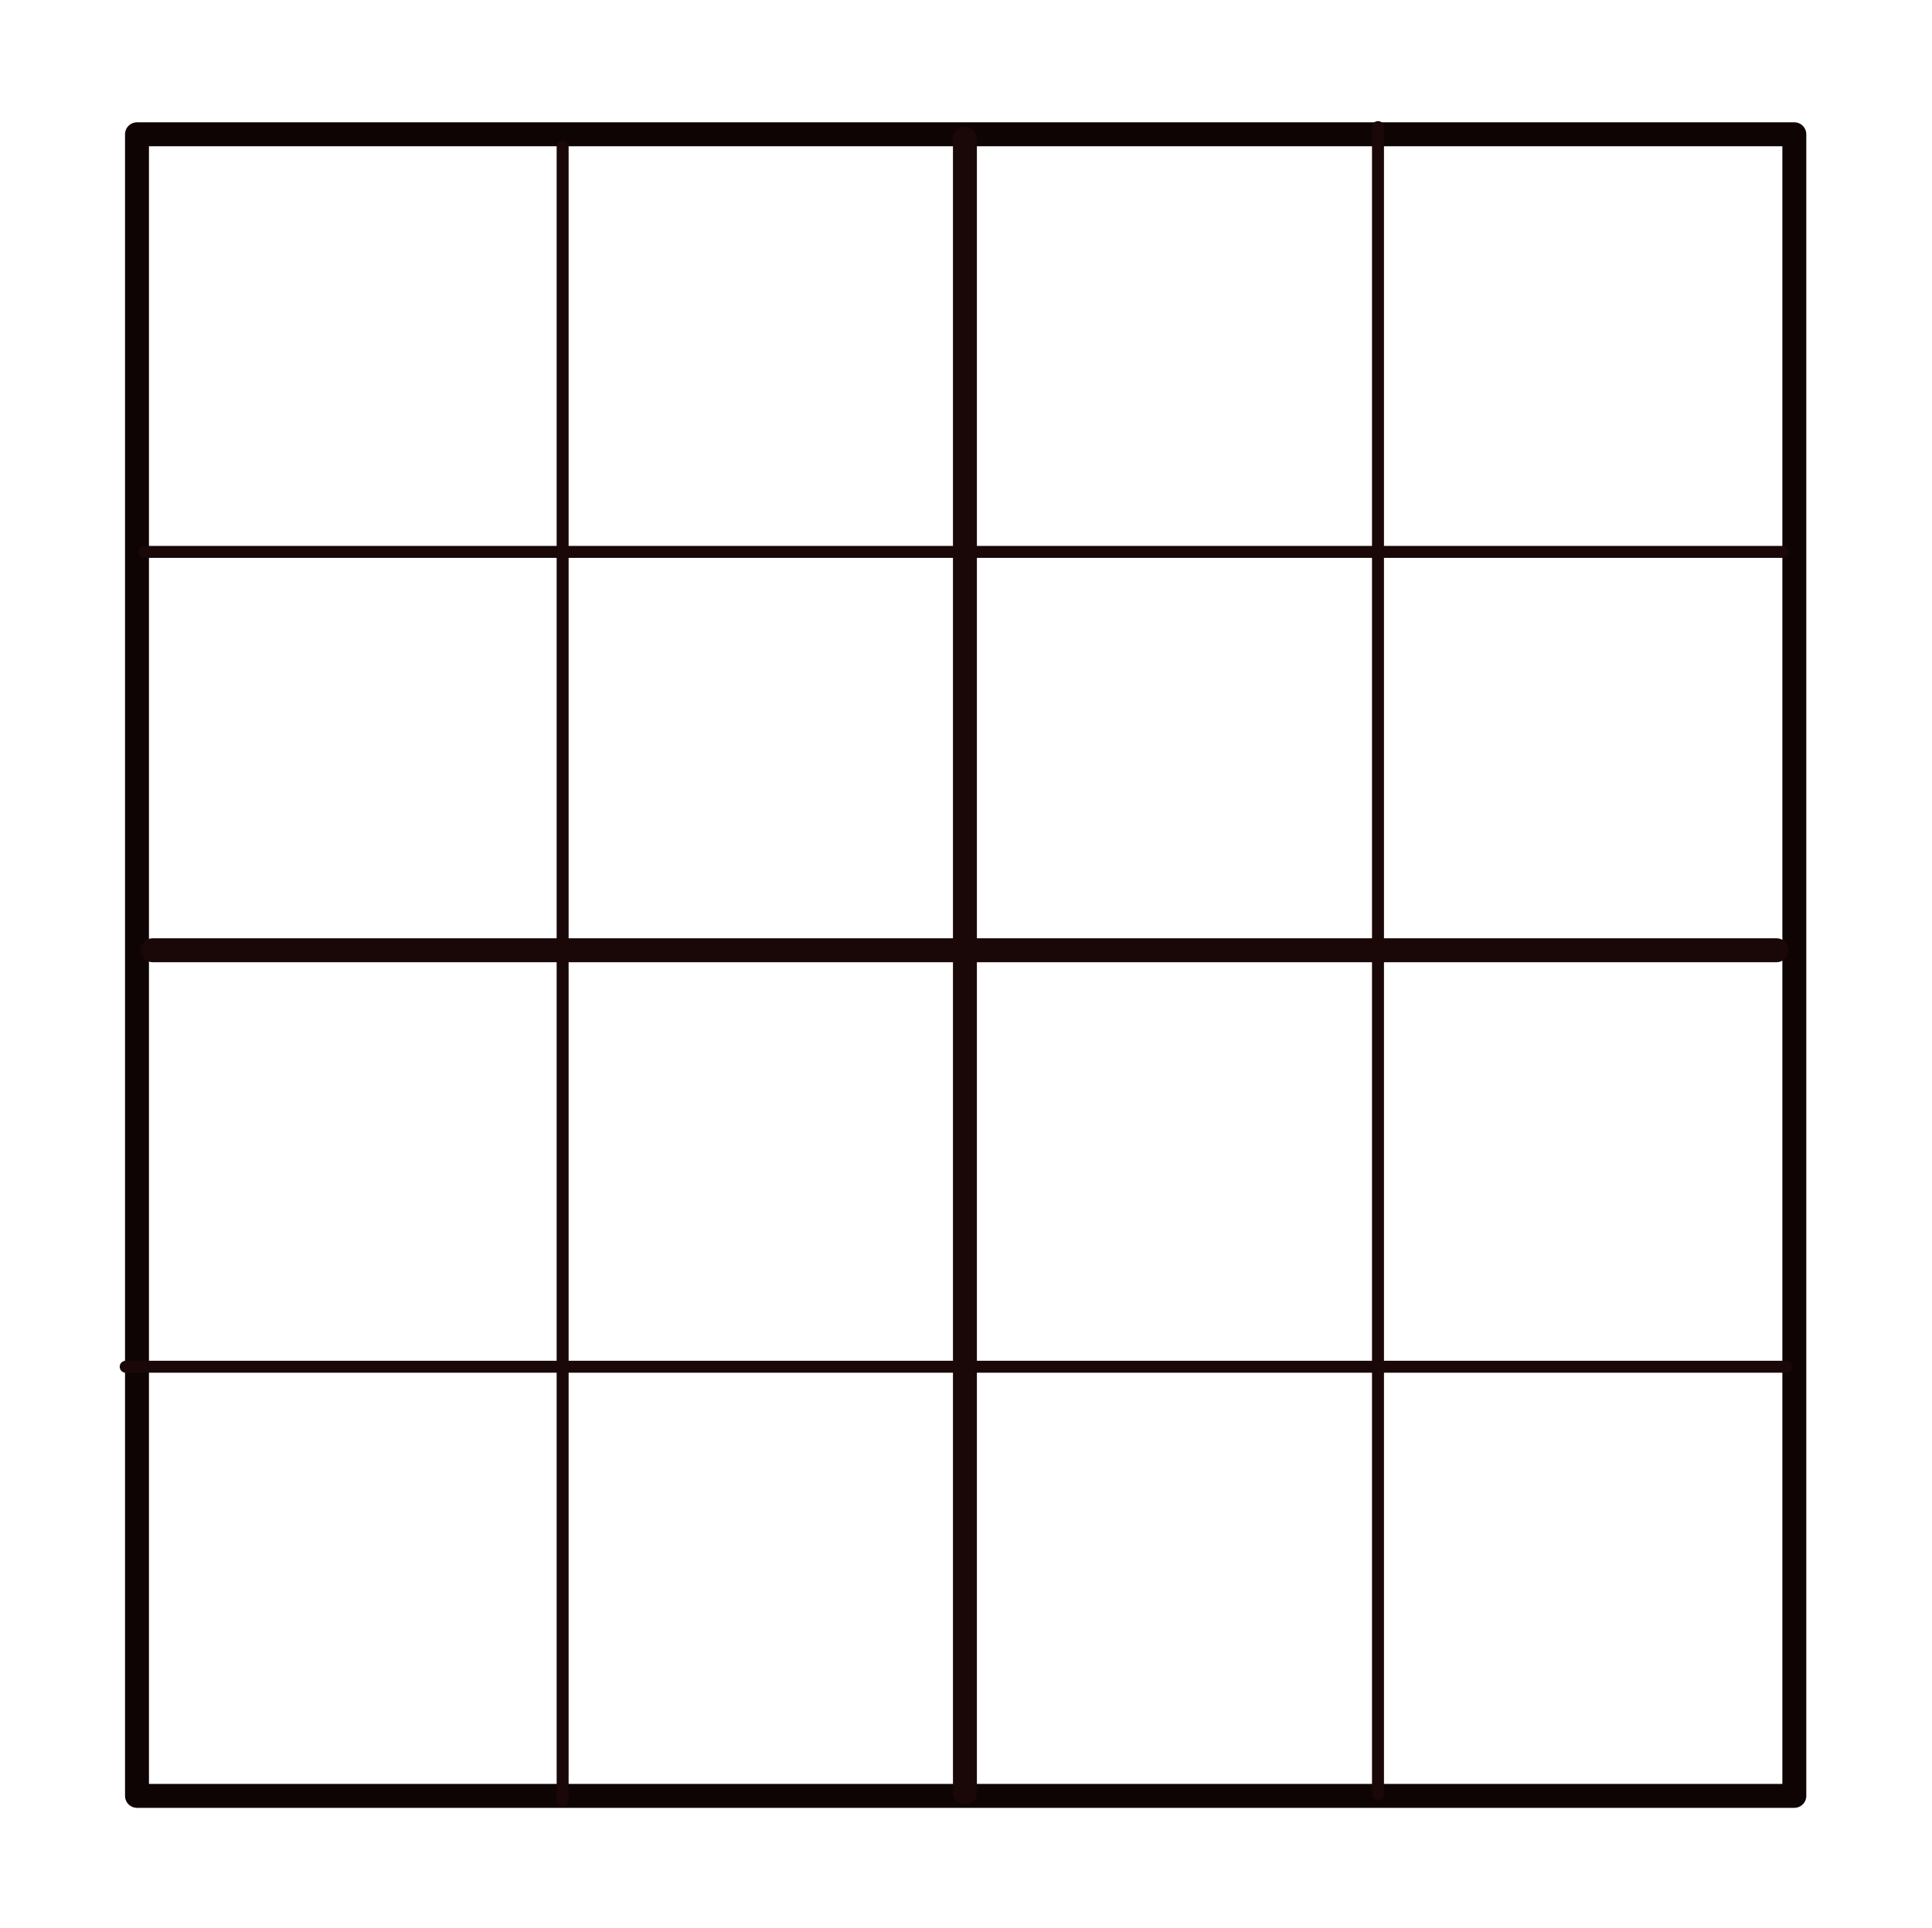
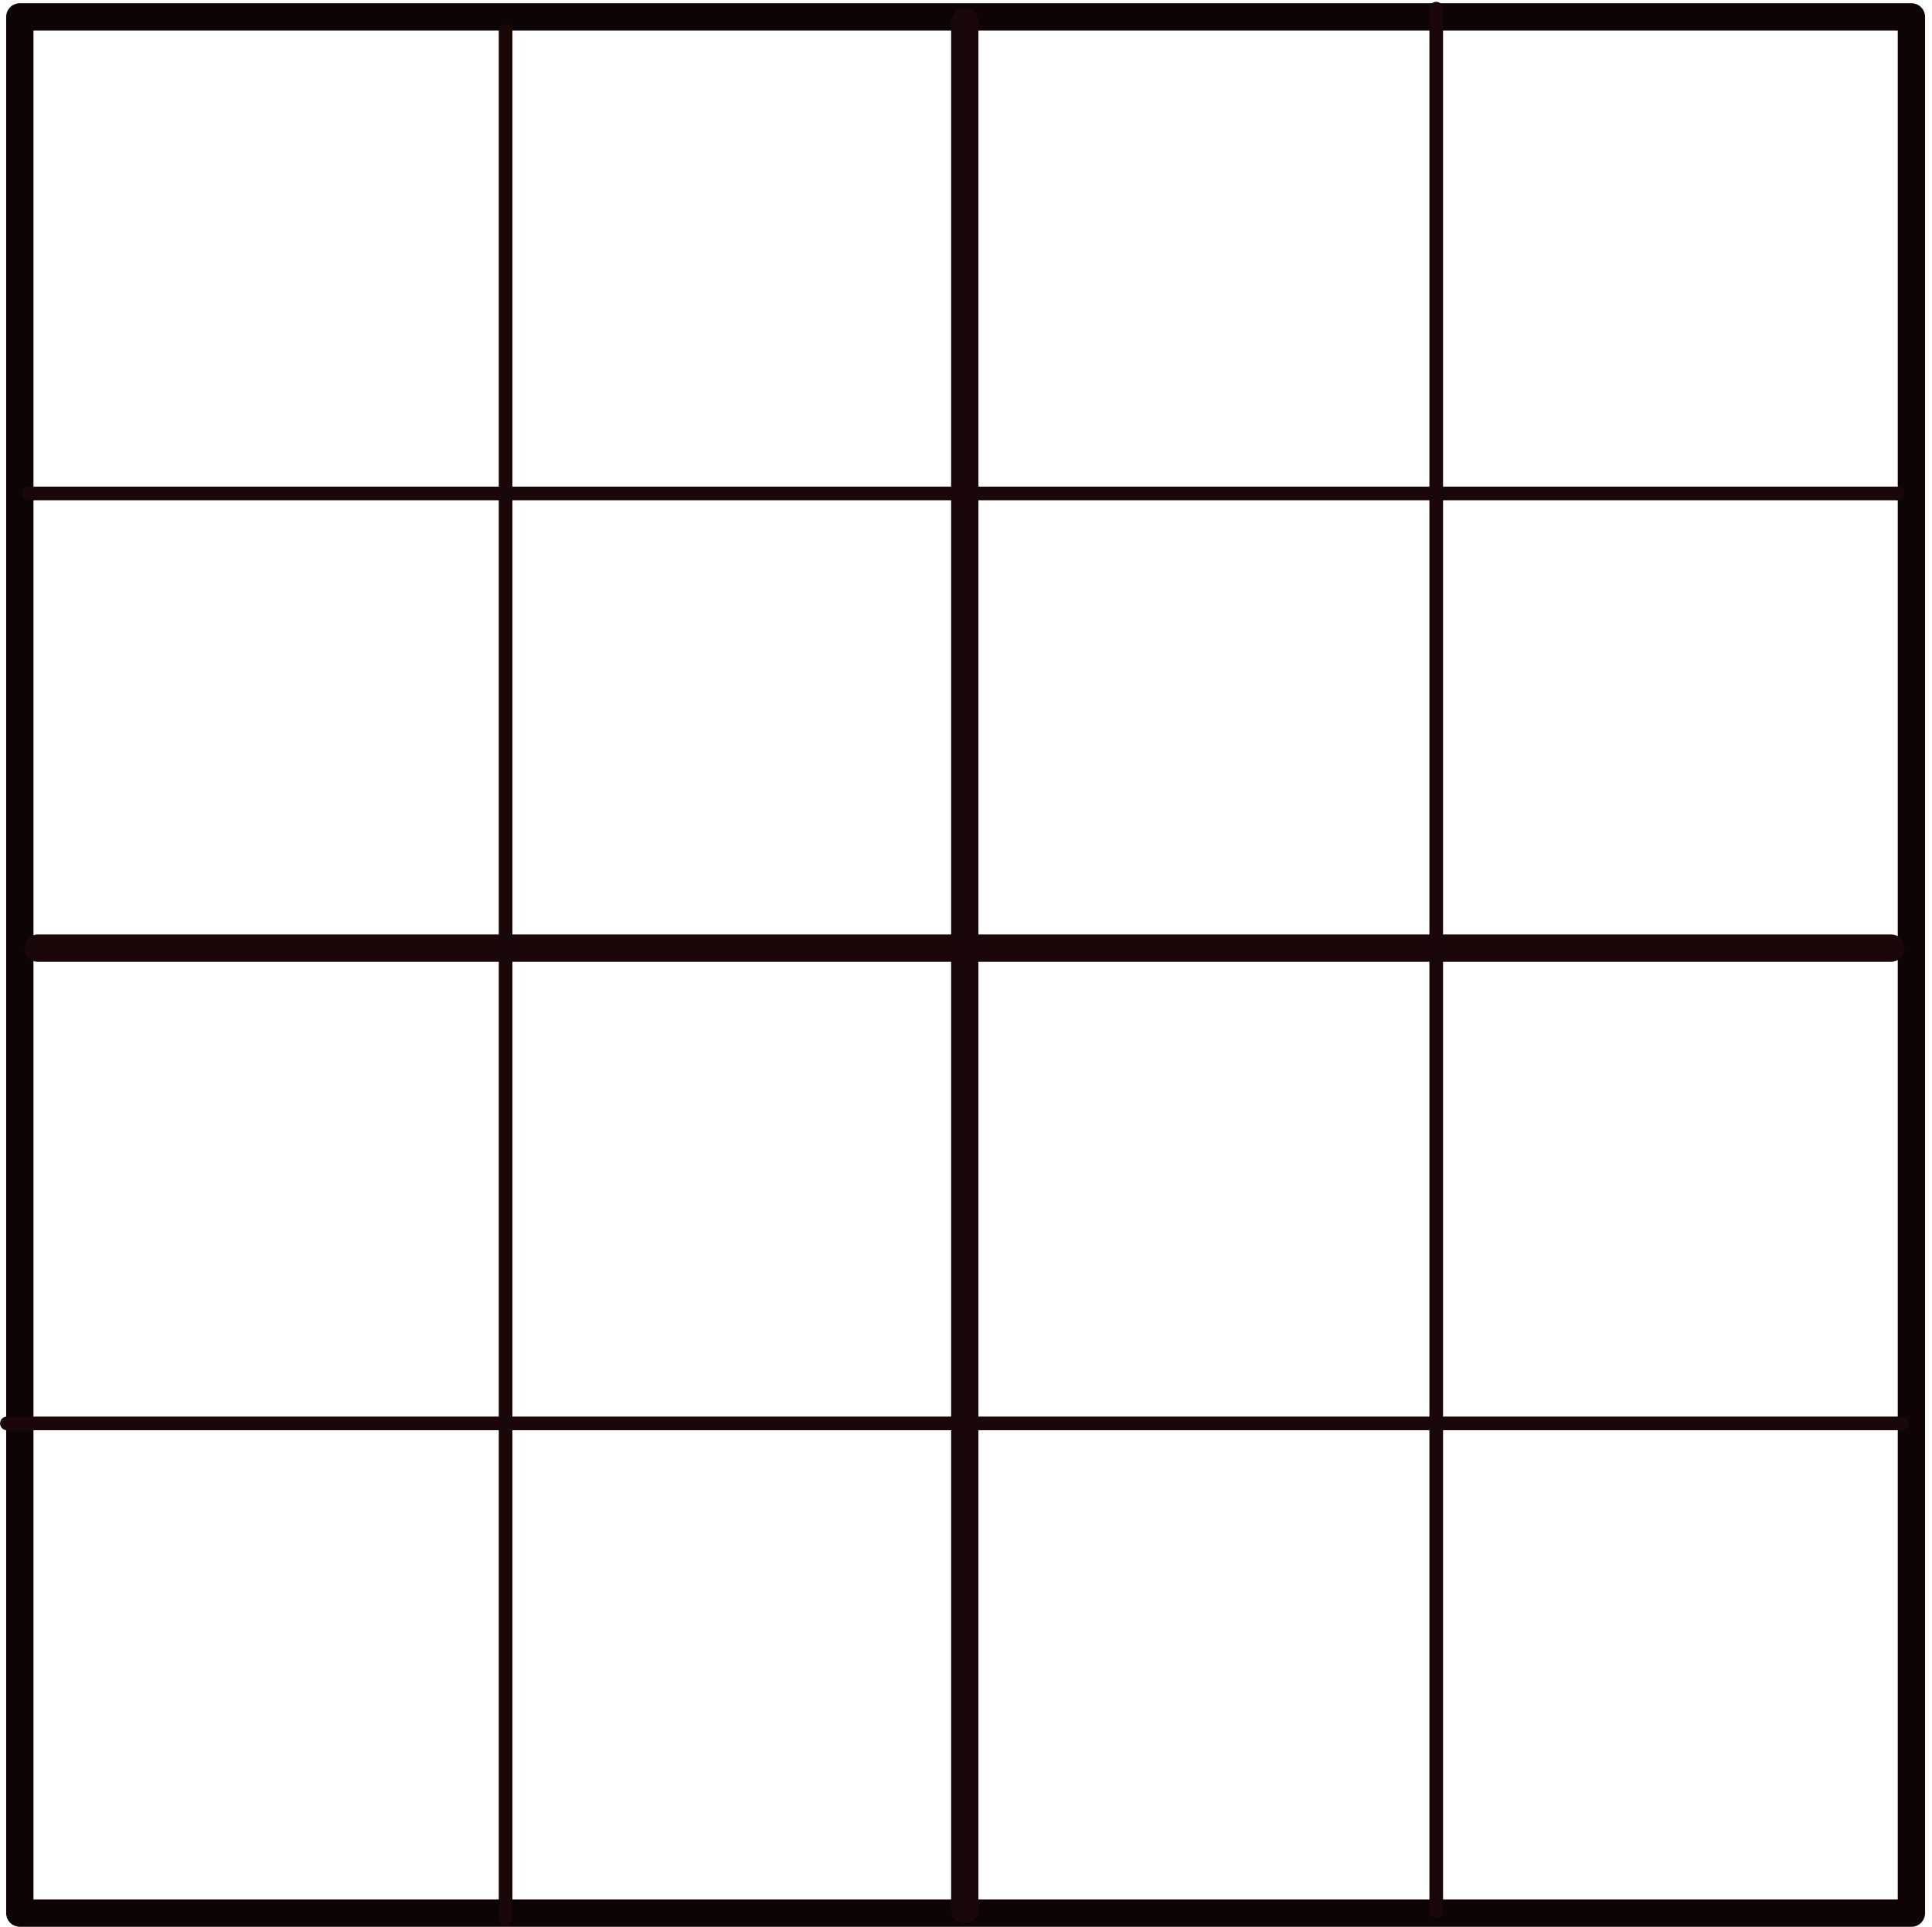
- <svg xmlns="http://www.w3.org/2000/svg" width="161.489" height="161.115" viewBox="0 0 161.489 161.115" id="svg2" version="1.1">
+ <svg xmlns="http://www.w3.org/2000/svg" width="151.489" height="151.115" viewBox="10 10 141.489 141.115" id="svg2" version="1.1">
  <defs id="defs4" />
  <g id="layer1" transform="translate(-1.159952,-723.6469)">
    <rect y="734.871" x="12.611" height="138.898" width="138.53" id="rect3924" style="opacity:1;fill:none;fill-opacity:1;stroke:#0f0404;stroke-width:2;stroke-linejoin:round;stroke-miterlimit:4;stroke-dasharray:none;stroke-opacity:1" />
    <path style="color:#000000;clip-rule:nonzero;display:inline;overflow:visible;visibility:visible;opacity:1;isolation:auto;mix-blend-mode:normal;color-interpolation:sRGB;color-interpolation-filters:linearRGB;solid-color:#000000;solid-opacity:1;fill:none;fill-opacity:1;fill-rule:evenodd;stroke:#1a0707;stroke-width:1;stroke-linecap:round;stroke-linejoin:round;stroke-miterlimit:4;stroke-dasharray:none;stroke-dashoffset:0;stroke-opacity:1;color-rendering:auto;image-rendering:auto;shape-rendering:auto;text-rendering:auto;enable-background:accumulate" d="M 11.666,837.896 H 150.444" id="path4736" />
    <path style="color:#000000;clip-rule:nonzero;display:inline;overflow:visible;visibility:visible;opacity:1;isolation:auto;mix-blend-mode:normal;color-interpolation:sRGB;color-interpolation-filters:linearRGB;solid-color:#000000;solid-opacity:1;fill:none;fill-opacity:1;fill-rule:evenodd;stroke:#1a0707;stroke-width:1;stroke-linecap:round;stroke-linejoin:round;stroke-miterlimit:4;stroke-dasharray:none;stroke-dashoffset:0;stroke-opacity:1;color-rendering:auto;image-rendering:auto;shape-rendering:auto;text-rendering:auto;enable-background:accumulate" d="M 116.341,873.631 V 734.27" id="path4740" />
    <path id="path4754" d="M 13.277,769.78 H 150.134" style="color:#000000;clip-rule:nonzero;display:inline;overflow:visible;visibility:visible;opacity:1;isolation:auto;mix-blend-mode:normal;color-interpolation:sRGB;color-interpolation-filters:linearRGB;solid-color:#000000;solid-opacity:1;fill:none;fill-opacity:1;fill-rule:evenodd;stroke:#1a0707;stroke-width:1;stroke-linecap:round;stroke-linejoin:round;stroke-miterlimit:4;stroke-dasharray:none;stroke-dashoffset:0;stroke-opacity:1;color-rendering:auto;image-rendering:auto;shape-rendering:auto;text-rendering:auto;enable-background:accumulate" />
    <path style="color:#000000;clip-rule:nonzero;display:inline;overflow:visible;visibility:visible;opacity:1;isolation:auto;mix-blend-mode:normal;color-interpolation:sRGB;color-interpolation-filters:linearRGB;solid-color:#000000;solid-opacity:1;fill:none;fill-opacity:1;fill-rule:evenodd;stroke:#1a0707;stroke-width:2;stroke-linecap:round;stroke-linejoin:round;stroke-miterlimit:4;stroke-dasharray:none;stroke-dashoffset:0;stroke-opacity:1;color-rendering:auto;image-rendering:auto;shape-rendering:auto;text-rendering:auto;enable-background:accumulate" d="M 13.927,803.08 H 149.654" id="path4756" />
    <path id="path4758" d="M 48.188,874.164 V 735.879" style="color:#000000;clip-rule:nonzero;display:inline;overflow:visible;visibility:visible;opacity:1;isolation:auto;mix-blend-mode:normal;color-interpolation:sRGB;color-interpolation-filters:linearRGB;solid-color:#000000;solid-opacity:1;fill:none;fill-opacity:1;fill-rule:evenodd;stroke:#1a0707;stroke-width:1;stroke-linecap:round;stroke-linejoin:round;stroke-miterlimit:4;stroke-dasharray:none;stroke-dashoffset:0;stroke-opacity:1;color-rendering:auto;image-rendering:auto;shape-rendering:auto;text-rendering:auto;enable-background:accumulate" />
    <path style="color:#000000;clip-rule:nonzero;display:inline;overflow:visible;visibility:visible;opacity:1;isolation:auto;mix-blend-mode:normal;color-interpolation:sRGB;color-interpolation-filters:linearRGB;solid-color:#000000;solid-opacity:1;fill:none;fill-opacity:1;fill-rule:evenodd;stroke:#1a0707;stroke-width:2;stroke-linecap:round;stroke-linejoin:round;stroke-miterlimit:4;stroke-dasharray:none;stroke-dashoffset:0;stroke-opacity:1;color-rendering:auto;image-rendering:auto;shape-rendering:auto;text-rendering:auto;enable-background:accumulate" d="M 81.815,873.508 V 735.223" id="path4760" />
  </g>
</svg>
